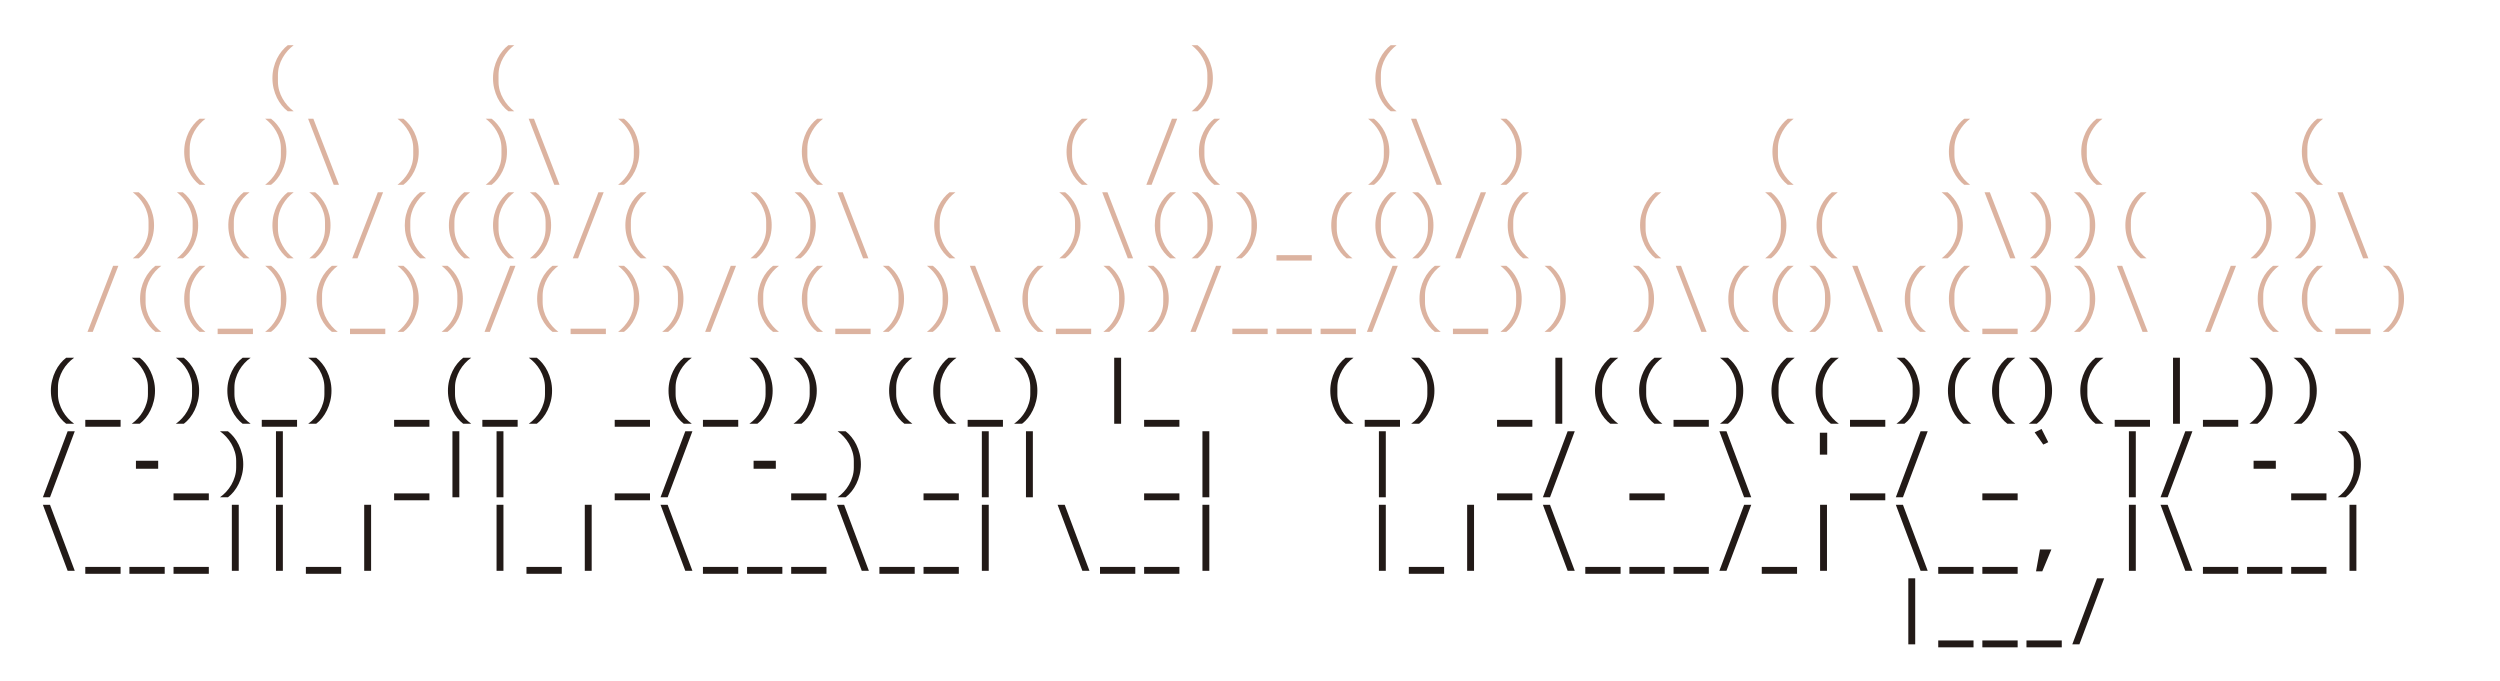
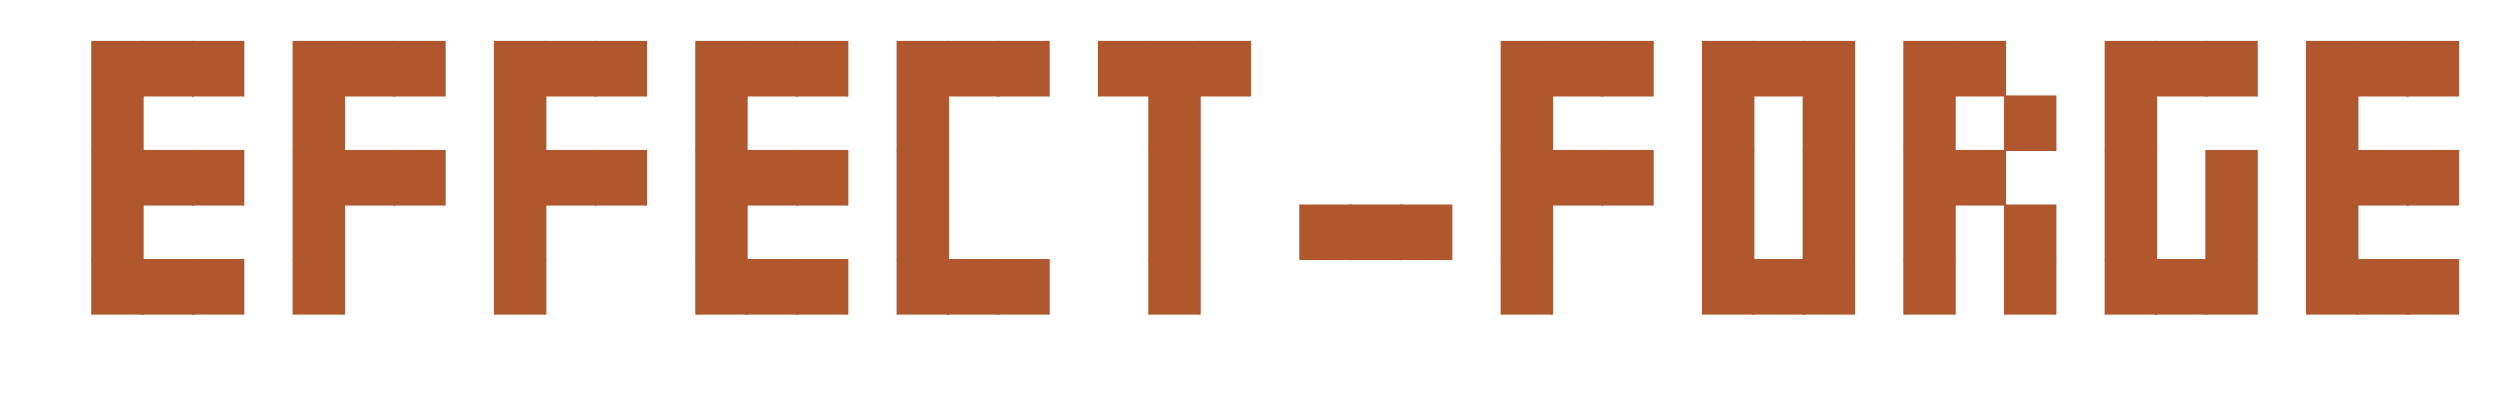
- <svg xmlns="http://www.w3.org/2000/svg" width="544" height="148" viewBox="0 0 544 148" role="img" aria-label="effect-forge">
+ <svg xmlns="http://www.w3.org/2000/svg" width="476.8" height="78.4" viewBox="0 0 476.8 78.4" role="img" aria-label="effect-forge">
  <defs>
-     <linearGradient id="ember" gradientUnits="userSpaceOnUse" x1="0" y1="8" x2="0" y2="72">
-       <stop offset="0" stop-color="#b1572d" stop-opacity="0.45" />
-       <stop offset="1" stop-color="#b1572d" stop-opacity="1" />
-     </linearGradient>
-     <path id="f28" d="M3.28-4.98Q3.28-6.14 3.54-7.22Q3.81-8.30 4.26-9.23Q4.72-10.16 5.33-10.90Q5.94-11.65 6.61-12.16L7.90-12.16Q7.20-11.63 6.58-10.94Q5.97-10.24 5.50-9.42Q5.02-8.59 4.75-7.64Q4.48-6.69 4.48-5.66L4.48-4.29Q4.48-3.26 4.75-2.31Q5.02-1.36 5.50-0.54Q5.97 0.29 6.58 0.98Q7.20 1.68 7.90 2.21L6.61 2.21Q5.94 1.71 5.33 0.96Q4.72 0.21 4.26-0.72Q3.81-1.65 3.54-2.73Q3.28-3.81 3.28-4.98" />
-     <path id="f29" d="M6.32-4.98Q6.32-3.81 6.06-2.73Q5.79-1.65 5.34-0.72Q4.88 0.21 4.27 0.96Q3.66 1.71 2.99 2.21L1.70 2.21Q2.38 1.68 3.01 0.98Q3.63 0.29 4.10-0.54Q4.58-1.36 4.85-2.31Q5.12-3.26 5.12-4.29L5.12-5.66Q5.12-6.69 4.85-7.64Q4.58-8.59 4.10-9.42Q3.63-10.24 3.01-10.94Q2.38-11.63 1.70-12.16L2.99-12.16Q3.66-11.65 4.27-10.90Q4.88-10.16 5.34-9.23Q5.79-8.30 6.06-7.22Q6.32-6.14 6.32-4.98" />
-     <path id="f5c" d="M8.16 2.21L7.01 2.21L1.44-12.16L2.59-12.16" />
-     <path id="f2f" d="M2.59 2.21L1.44 2.21L7.01-12.16L8.16-12.16" />
-     <path id="f5f" d="M8.64 2.70L0.96 2.70L0.96 1.52L8.64 1.52" />
-     <path id="w28" d="M3.07-4.98Q3.07-6.14 3.34-7.22Q3.60-8.30 4.06-9.23Q4.51-10.16 5.12-10.90Q5.73-11.65 6.40-12.16L8.14-12.16Q7.42-11.65 6.78-10.96Q6.14-10.27 5.66-9.44Q5.18-8.61 4.90-7.67Q4.61-6.74 4.61-5.71L4.61-4.24Q4.61-3.22 4.90-2.28Q5.18-1.34 5.66-0.51Q6.14 0.32 6.78 1.01Q7.42 1.70 8.14 2.21L6.40 2.21Q5.73 1.71 5.12 0.96Q4.51 0.21 4.06-0.72Q3.60-1.65 3.34-2.73Q3.07-3.81 3.07-4.98" />
-     <path id="w5f" d="M8.64 2.86L0.96 2.86L0.96 1.36L8.64 1.36" />
-     <path id="w29" d="M6.53-4.98Q6.53-3.81 6.26-2.73Q6-1.65 5.54-0.72Q5.09 0.21 4.48 0.96Q3.87 1.71 3.20 2.21L1.46 2.21Q2.18 1.70 2.82 1.01Q3.46 0.32 3.94-0.51Q4.42-1.34 4.70-2.28Q4.99-3.22 4.99-4.24L4.99-5.71Q4.99-6.74 4.70-7.67Q4.42-8.61 3.94-9.44Q3.46-10.27 2.82-10.96Q2.18-11.65 1.46-12.16L3.20-12.16Q3.87-11.65 4.48-10.90Q5.09-10.16 5.54-9.23Q6-8.30 6.26-7.22Q6.53-6.14 6.53-4.98" />
-     <path id="w7c" d="M5.55 2.21L4.05 2.21L4.05-12.16L5.55-12.16" />
-     <path id="w2f" d="M2.88 2.21L1.33 2.21L6.72-12.16L8.27-12.16" />
-     <path id="w2d" d="M7.22-4L2.38-4L2.38-5.74L7.22-5.74" />
-     <path id="w5c" d="M8.27 2.21L6.72 2.21L1.33-12.16L2.88-12.16" />
-     <path id="w27" d="M5.60-7.07L4-7.07L4-11.84L5.60-11.84" />
-     <path id="w60" d="M4.62-9.26L2.74-11.92L4.24-12.66L5.70-9.78" />
-     <path id="w2c" d="M3.04 2.32L3.90-2.43L6.38-2.43L4.40 2.32" />
+     <path id="c2588" d="M0 5.60L0-15.20L9.60-15.20L9.60 5.60" />
+     <path id="c2580" d="M0-4.80L0-15.20L9.60-15.20L9.60-4.80" />
+     <path id="c2584" d="M0 5.60L0-4.80L9.60-4.80L9.60 5.60" />
  </defs>
-   <g fill="url(#ember)">
-     <use href="#f28" x="56.00" y="22.00" />
-     <use href="#f28" x="104.00" y="22.00" />
-     <use href="#f29" x="257.60" y="22.00" />
-     <use href="#f28" x="296.00" y="22.00" />
-     <use href="#f28" x="36.80" y="38.00" />
-     <use href="#f29" x="56.00" y="38.00" />
-     <use href="#f5c" x="65.60" y="38.00" />
-     <use href="#f29" x="84.80" y="38.00" />
-     <use href="#f29" x="104.00" y="38.00" />
-     <use href="#f5c" x="113.60" y="38.00" />
-     <use href="#f29" x="132.80" y="38.00" />
-     <use href="#f28" x="171.20" y="38.00" />
-     <use href="#f28" x="228.80" y="38.00" />
-     <use href="#f2f" x="248.00" y="38.00" />
-     <use href="#f28" x="257.60" y="38.00" />
-     <use href="#f29" x="296.00" y="38.00" />
-     <use href="#f5c" x="305.60" y="38.00" />
-     <use href="#f29" x="324.80" y="38.00" />
-     <use href="#f28" x="382.40" y="38.00" />
-     <use href="#f28" x="420.80" y="38.00" />
-     <use href="#f28" x="449.60" y="38.00" />
-     <use href="#f28" x="497.60" y="38.00" />
-     <use href="#f29" x="27.20" y="54.00" />
-     <use href="#f29" x="36.80" y="54.00" />
-     <use href="#f28" x="46.40" y="54.00" />
-     <use href="#f28" x="56.00" y="54.00" />
-     <use href="#f29" x="65.60" y="54.00" />
-     <use href="#f2f" x="75.20" y="54.00" />
-     <use href="#f28" x="84.80" y="54.00" />
-     <use href="#f28" x="94.40" y="54.00" />
-     <use href="#f28" x="104.00" y="54.00" />
-     <use href="#f29" x="113.60" y="54.00" />
-     <use href="#f2f" x="123.20" y="54.00" />
-     <use href="#f28" x="132.80" y="54.00" />
-     <use href="#f29" x="161.60" y="54.00" />
-     <use href="#f29" x="171.20" y="54.00" />
-     <use href="#f5c" x="180.80" y="54.00" />
-     <use href="#f28" x="200.00" y="54.00" />
-     <use href="#f29" x="228.80" y="54.00" />
-     <use href="#f5c" x="238.40" y="54.00" />
-     <use href="#f28" x="248.00" y="54.00" />
-     <use href="#f29" x="257.60" y="54.00" />
-     <use href="#f29" x="267.20" y="54.00" />
-     <use href="#f5f" x="276.80" y="54.00" />
-     <use href="#f28" x="286.40" y="54.00" />
-     <use href="#f28" x="296.00" y="54.00" />
-     <use href="#f29" x="305.60" y="54.00" />
-     <use href="#f2f" x="315.20" y="54.00" />
-     <use href="#f28" x="324.80" y="54.00" />
-     <use href="#f28" x="353.60" y="54.00" />
-     <use href="#f29" x="382.40" y="54.00" />
-     <use href="#f28" x="392.00" y="54.00" />
-     <use href="#f29" x="420.80" y="54.00" />
-     <use href="#f5c" x="430.40" y="54.00" />
-     <use href="#f29" x="440.00" y="54.00" />
-     <use href="#f29" x="449.60" y="54.00" />
-     <use href="#f28" x="459.20" y="54.00" />
-     <use href="#f29" x="488.00" y="54.00" />
-     <use href="#f29" x="497.60" y="54.00" />
-     <use href="#f5c" x="507.20" y="54.00" />
-     <use href="#f2f" x="17.60" y="70.00" />
-     <use href="#f28" x="27.20" y="70.00" />
-     <use href="#f28" x="36.80" y="70.00" />
-     <use href="#f5f" x="46.40" y="70.00" />
-     <use href="#f29" x="56.00" y="70.00" />
-     <use href="#f28" x="65.60" y="70.00" />
-     <use href="#f5f" x="75.20" y="70.00" />
-     <use href="#f29" x="84.80" y="70.00" />
-     <use href="#f29" x="94.40" y="70.00" />
-     <use href="#f2f" x="104.00" y="70.00" />
-     <use href="#f28" x="113.60" y="70.00" />
-     <use href="#f5f" x="123.20" y="70.00" />
-     <use href="#f29" x="132.80" y="70.00" />
-     <use href="#f29" x="142.40" y="70.00" />
-     <use href="#f2f" x="152.00" y="70.00" />
-     <use href="#f28" x="161.60" y="70.00" />
-     <use href="#f28" x="171.20" y="70.00" />
-     <use href="#f5f" x="180.80" y="70.00" />
-     <use href="#f29" x="190.40" y="70.00" />
-     <use href="#f29" x="200.00" y="70.00" />
-     <use href="#f5c" x="209.60" y="70.00" />
-     <use href="#f28" x="219.20" y="70.00" />
-     <use href="#f5f" x="228.80" y="70.00" />
-     <use href="#f29" x="238.40" y="70.00" />
-     <use href="#f29" x="248.00" y="70.00" />
-     <use href="#f2f" x="257.60" y="70.00" />
-     <use href="#f5f" x="267.20" y="70.00" />
-     <use href="#f5f" x="276.80" y="70.00" />
-     <use href="#f5f" x="286.40" y="70.00" />
-     <use href="#f2f" x="296.00" y="70.00" />
-     <use href="#f28" x="305.60" y="70.00" />
-     <use href="#f5f" x="315.20" y="70.00" />
-     <use href="#f29" x="324.80" y="70.00" />
-     <use href="#f29" x="334.40" y="70.00" />
-     <use href="#f29" x="353.60" y="70.00" />
-     <use href="#f5c" x="363.20" y="70.00" />
-     <use href="#f28" x="372.80" y="70.00" />
-     <use href="#f28" x="382.40" y="70.00" />
-     <use href="#f29" x="392.00" y="70.00" />
-     <use href="#f5c" x="401.60" y="70.00" />
-     <use href="#f28" x="411.20" y="70.00" />
-     <use href="#f28" x="420.80" y="70.00" />
-     <use href="#f5f" x="430.40" y="70.00" />
-     <use href="#f29" x="440.00" y="70.00" />
-     <use href="#f29" x="449.60" y="70.00" />
-     <use href="#f5c" x="459.20" y="70.00" />
-     <use href="#f2f" x="478.40" y="70.00" />
-     <use href="#f28" x="488.00" y="70.00" />
-     <use href="#f28" x="497.60" y="70.00" />
-     <use href="#f5f" x="507.20" y="70.00" />
-     <use href="#f29" x="516.80" y="70.00" />
-   </g>
-   <g fill="#221a17">
-     <use href="#w28" x="8.00" y="90.00" />
-     <use href="#w5f" x="17.60" y="90.00" />
-     <use href="#w29" x="27.20" y="90.00" />
-     <use href="#w29" x="36.80" y="90.00" />
-     <use href="#w28" x="46.40" y="90.00" />
-     <use href="#w5f" x="56.00" y="90.00" />
-     <use href="#w29" x="65.60" y="90.00" />
-     <use href="#w5f" x="84.80" y="90.00" />
-     <use href="#w28" x="94.40" y="90.00" />
-     <use href="#w5f" x="104.00" y="90.00" />
-     <use href="#w29" x="113.60" y="90.00" />
-     <use href="#w5f" x="132.80" y="90.00" />
-     <use href="#w28" x="142.40" y="90.00" />
-     <use href="#w5f" x="152.00" y="90.00" />
-     <use href="#w29" x="161.60" y="90.00" />
-     <use href="#w29" x="171.20" y="90.00" />
-     <use href="#w28" x="190.40" y="90.00" />
-     <use href="#w28" x="200.00" y="90.00" />
-     <use href="#w5f" x="209.60" y="90.00" />
-     <use href="#w29" x="219.20" y="90.00" />
-     <use href="#w7c" x="238.40" y="90.00" />
-     <use href="#w5f" x="248.00" y="90.00" />
-     <use href="#w28" x="286.40" y="90.00" />
-     <use href="#w5f" x="296.00" y="90.00" />
-     <use href="#w29" x="305.60" y="90.00" />
-     <use href="#w5f" x="324.80" y="90.00" />
-     <use href="#w7c" x="334.40" y="90.00" />
-     <use href="#w28" x="344.00" y="90.00" />
-     <use href="#w28" x="353.60" y="90.00" />
-     <use href="#w5f" x="363.20" y="90.00" />
-     <use href="#w29" x="372.80" y="90.00" />
-     <use href="#w28" x="382.40" y="90.00" />
-     <use href="#w28" x="392.00" y="90.00" />
-     <use href="#w5f" x="401.60" y="90.00" />
-     <use href="#w29" x="411.20" y="90.00" />
-     <use href="#w28" x="420.80" y="90.00" />
-     <use href="#w28" x="430.40" y="90.00" />
-     <use href="#w29" x="440.00" y="90.00" />
-     <use href="#w28" x="449.60" y="90.00" />
-     <use href="#w5f" x="459.20" y="90.00" />
-     <use href="#w7c" x="468.80" y="90.00" />
-     <use href="#w5f" x="478.40" y="90.00" />
-     <use href="#w29" x="488.00" y="90.00" />
-     <use href="#w29" x="497.60" y="90.00" />
-     <use href="#w2f" x="8.00" y="106.00" />
-     <use href="#w2d" x="27.20" y="106.00" />
-     <use href="#w5f" x="36.80" y="106.00" />
-     <use href="#w29" x="46.40" y="106.00" />
-     <use href="#w7c" x="56.00" y="106.00" />
-     <use href="#w5f" x="84.80" y="106.00" />
-     <use href="#w7c" x="94.40" y="106.00" />
-     <use href="#w7c" x="104.00" y="106.00" />
-     <use href="#w5f" x="132.80" y="106.00" />
-     <use href="#w2f" x="142.40" y="106.00" />
-     <use href="#w2d" x="161.60" y="106.00" />
-     <use href="#w5f" x="171.20" y="106.00" />
-     <use href="#w29" x="180.80" y="106.00" />
-     <use href="#w5f" x="200.00" y="106.00" />
-     <use href="#w7c" x="209.60" y="106.00" />
-     <use href="#w7c" x="219.20" y="106.00" />
-     <use href="#w5f" x="248.00" y="106.00" />
-     <use href="#w7c" x="257.60" y="106.00" />
-     <use href="#w7c" x="296.00" y="106.00" />
-     <use href="#w5f" x="324.80" y="106.00" />
-     <use href="#w2f" x="334.40" y="106.00" />
-     <use href="#w5f" x="353.60" y="106.00" />
-     <use href="#w5c" x="372.80" y="106.00" />
-     <use href="#w27" x="392.00" y="106.00" />
-     <use href="#w5f" x="401.60" y="106.00" />
-     <use href="#w2f" x="411.20" y="106.00" />
-     <use href="#w5f" x="430.40" y="106.00" />
-     <use href="#w60" x="440.00" y="106.00" />
-     <use href="#w7c" x="459.20" y="106.00" />
-     <use href="#w2f" x="468.80" y="106.00" />
-     <use href="#w2d" x="488.00" y="106.00" />
-     <use href="#w5f" x="497.60" y="106.00" />
-     <use href="#w29" x="507.20" y="106.00" />
-     <use href="#w5c" x="8.00" y="122.00" />
-     <use href="#w5f" x="17.60" y="122.00" />
-     <use href="#w5f" x="27.20" y="122.00" />
-     <use href="#w5f" x="36.80" y="122.00" />
-     <use href="#w7c" x="46.40" y="122.00" />
-     <use href="#w7c" x="56.00" y="122.00" />
-     <use href="#w5f" x="65.60" y="122.00" />
-     <use href="#w7c" x="75.20" y="122.00" />
-     <use href="#w7c" x="104.00" y="122.00" />
-     <use href="#w5f" x="113.60" y="122.00" />
-     <use href="#w7c" x="123.20" y="122.00" />
-     <use href="#w5c" x="142.40" y="122.00" />
-     <use href="#w5f" x="152.00" y="122.00" />
-     <use href="#w5f" x="161.60" y="122.00" />
-     <use href="#w5f" x="171.20" y="122.00" />
-     <use href="#w5c" x="180.80" y="122.00" />
-     <use href="#w5f" x="190.40" y="122.00" />
-     <use href="#w5f" x="200.00" y="122.00" />
-     <use href="#w7c" x="209.60" y="122.00" />
-     <use href="#w5c" x="228.80" y="122.00" />
-     <use href="#w5f" x="238.40" y="122.00" />
-     <use href="#w5f" x="248.00" y="122.00" />
-     <use href="#w7c" x="257.60" y="122.00" />
-     <use href="#w7c" x="296.00" y="122.00" />
-     <use href="#w5f" x="305.60" y="122.00" />
-     <use href="#w7c" x="315.20" y="122.00" />
-     <use href="#w5c" x="334.40" y="122.00" />
-     <use href="#w5f" x="344.00" y="122.00" />
-     <use href="#w5f" x="353.60" y="122.00" />
-     <use href="#w5f" x="363.20" y="122.00" />
-     <use href="#w2f" x="372.80" y="122.00" />
-     <use href="#w5f" x="382.40" y="122.00" />
-     <use href="#w7c" x="392.00" y="122.00" />
-     <use href="#w5c" x="411.20" y="122.00" />
-     <use href="#w5f" x="420.80" y="122.00" />
-     <use href="#w5f" x="430.40" y="122.00" />
-     <use href="#w2c" x="440.00" y="122.00" />
-     <use href="#w7c" x="459.20" y="122.00" />
-     <use href="#w5c" x="468.80" y="122.00" />
-     <use href="#w5f" x="478.40" y="122.00" />
-     <use href="#w5f" x="488.00" y="122.00" />
-     <use href="#w5f" x="497.60" y="122.00" />
-     <use href="#w7c" x="507.20" y="122.00" />
-     <use href="#w7c" x="411.20" y="138.00" />
-     <use href="#w5f" x="420.80" y="138.00" />
-     <use href="#w5f" x="430.40" y="138.00" />
-     <use href="#w5f" x="440.00" y="138.00" />
-     <use href="#w2f" x="449.60" y="138.00" />
+   <g fill="#b1572d" stroke="#b1572d" stroke-width="0.4" stroke-linejoin="miter">
+     <use href="#c2588" x="17.60" y="23.20" />
+     <use href="#c2580" x="27.20" y="23.20" />
+     <use href="#c2580" x="36.80" y="23.20" />
+     <use href="#c2588" x="56.00" y="23.20" />
+     <use href="#c2580" x="65.60" y="23.20" />
+     <use href="#c2580" x="75.20" y="23.20" />
+     <use href="#c2588" x="94.40" y="23.20" />
+     <use href="#c2580" x="104.00" y="23.20" />
+     <use href="#c2580" x="113.60" y="23.20" />
+     <use href="#c2588" x="132.80" y="23.20" />
+     <use href="#c2580" x="142.40" y="23.20" />
+     <use href="#c2580" x="152.00" y="23.20" />
+     <use href="#c2588" x="171.20" y="23.20" />
+     <use href="#c2580" x="180.80" y="23.20" />
+     <use href="#c2580" x="190.40" y="23.20" />
+     <use href="#c2580" x="209.60" y="23.20" />
+     <use href="#c2588" x="219.20" y="23.20" />
+     <use href="#c2580" x="228.80" y="23.20" />
+     <use href="#c2588" x="286.40" y="23.20" />
+     <use href="#c2580" x="296.00" y="23.20" />
+     <use href="#c2580" x="305.60" y="23.20" />
+     <use href="#c2588" x="324.80" y="23.20" />
+     <use href="#c2580" x="334.40" y="23.20" />
+     <use href="#c2588" x="344.00" y="23.20" />
+     <use href="#c2588" x="363.20" y="23.20" />
+     <use href="#c2580" x="372.80" y="23.20" />
+     <use href="#c2584" x="382.40" y="23.20" />
+     <use href="#c2588" x="401.60" y="23.20" />
+     <use href="#c2580" x="411.20" y="23.20" />
+     <use href="#c2580" x="420.80" y="23.20" />
+     <use href="#c2588" x="440.00" y="23.20" />
+     <use href="#c2580" x="449.60" y="23.20" />
+     <use href="#c2580" x="459.20" y="23.20" />
+     <use href="#c2588" x="17.60" y="44.00" />
+     <use href="#c2580" x="27.20" y="44.00" />
+     <use href="#c2580" x="36.80" y="44.00" />
+     <use href="#c2588" x="56.00" y="44.00" />
+     <use href="#c2580" x="65.60" y="44.00" />
+     <use href="#c2580" x="75.20" y="44.00" />
+     <use href="#c2588" x="94.40" y="44.00" />
+     <use href="#c2580" x="104.00" y="44.00" />
+     <use href="#c2580" x="113.60" y="44.00" />
+     <use href="#c2588" x="132.80" y="44.00" />
+     <use href="#c2580" x="142.40" y="44.00" />
+     <use href="#c2580" x="152.00" y="44.00" />
+     <use href="#c2588" x="171.20" y="44.00" />
+     <use href="#c2588" x="219.20" y="44.00" />
+     <use href="#c2584" x="248.00" y="44.00" />
+     <use href="#c2584" x="257.60" y="44.00" />
+     <use href="#c2584" x="267.20" y="44.00" />
+     <use href="#c2588" x="286.40" y="44.00" />
+     <use href="#c2580" x="296.00" y="44.00" />
+     <use href="#c2580" x="305.60" y="44.00" />
+     <use href="#c2588" x="324.80" y="44.00" />
+     <use href="#c2588" x="344.00" y="44.00" />
+     <use href="#c2588" x="363.20" y="44.00" />
+     <use href="#c2580" x="372.80" y="44.00" />
+     <use href="#c2584" x="382.40" y="44.00" />
+     <use href="#c2588" x="401.60" y="44.00" />
+     <use href="#c2588" x="420.80" y="44.00" />
+     <use href="#c2588" x="440.00" y="44.00" />
+     <use href="#c2580" x="449.60" y="44.00" />
+     <use href="#c2580" x="459.20" y="44.00" />
+     <use href="#c2580" x="17.60" y="64.80" />
+     <use href="#c2580" x="27.20" y="64.80" />
+     <use href="#c2580" x="36.80" y="64.80" />
+     <use href="#c2580" x="56.00" y="64.80" />
+     <use href="#c2580" x="94.40" y="64.80" />
+     <use href="#c2580" x="132.80" y="64.80" />
+     <use href="#c2580" x="142.40" y="64.80" />
+     <use href="#c2580" x="152.00" y="64.80" />
+     <use href="#c2580" x="171.20" y="64.80" />
+     <use href="#c2580" x="180.80" y="64.80" />
+     <use href="#c2580" x="190.40" y="64.80" />
+     <use href="#c2580" x="219.20" y="64.80" />
+     <use href="#c2580" x="286.40" y="64.80" />
+     <use href="#c2580" x="324.80" y="64.80" />
+     <use href="#c2580" x="334.40" y="64.80" />
+     <use href="#c2580" x="344.00" y="64.80" />
+     <use href="#c2580" x="363.20" y="64.80" />
+     <use href="#c2580" x="382.40" y="64.80" />
+     <use href="#c2580" x="401.60" y="64.80" />
+     <use href="#c2580" x="411.20" y="64.80" />
+     <use href="#c2580" x="420.80" y="64.80" />
+     <use href="#c2580" x="440.00" y="64.80" />
+     <use href="#c2580" x="449.60" y="64.80" />
+     <use href="#c2580" x="459.20" y="64.80" />
  </g>
</svg>
